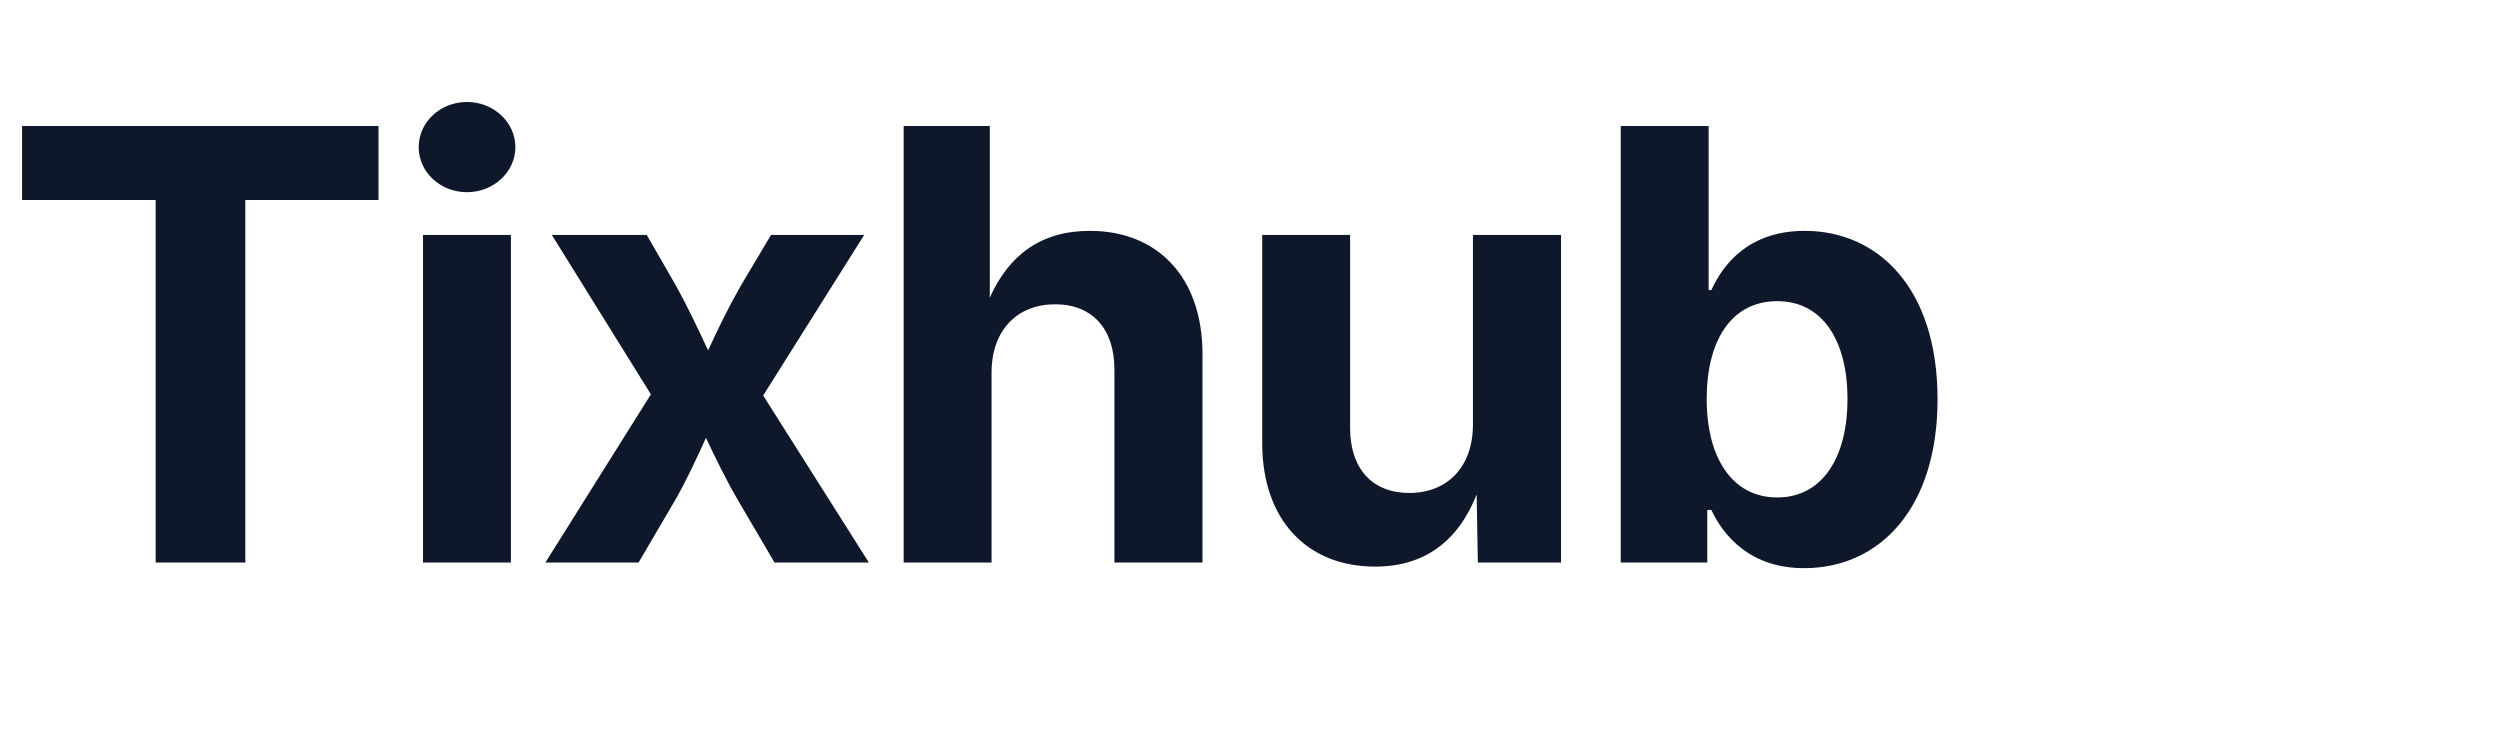
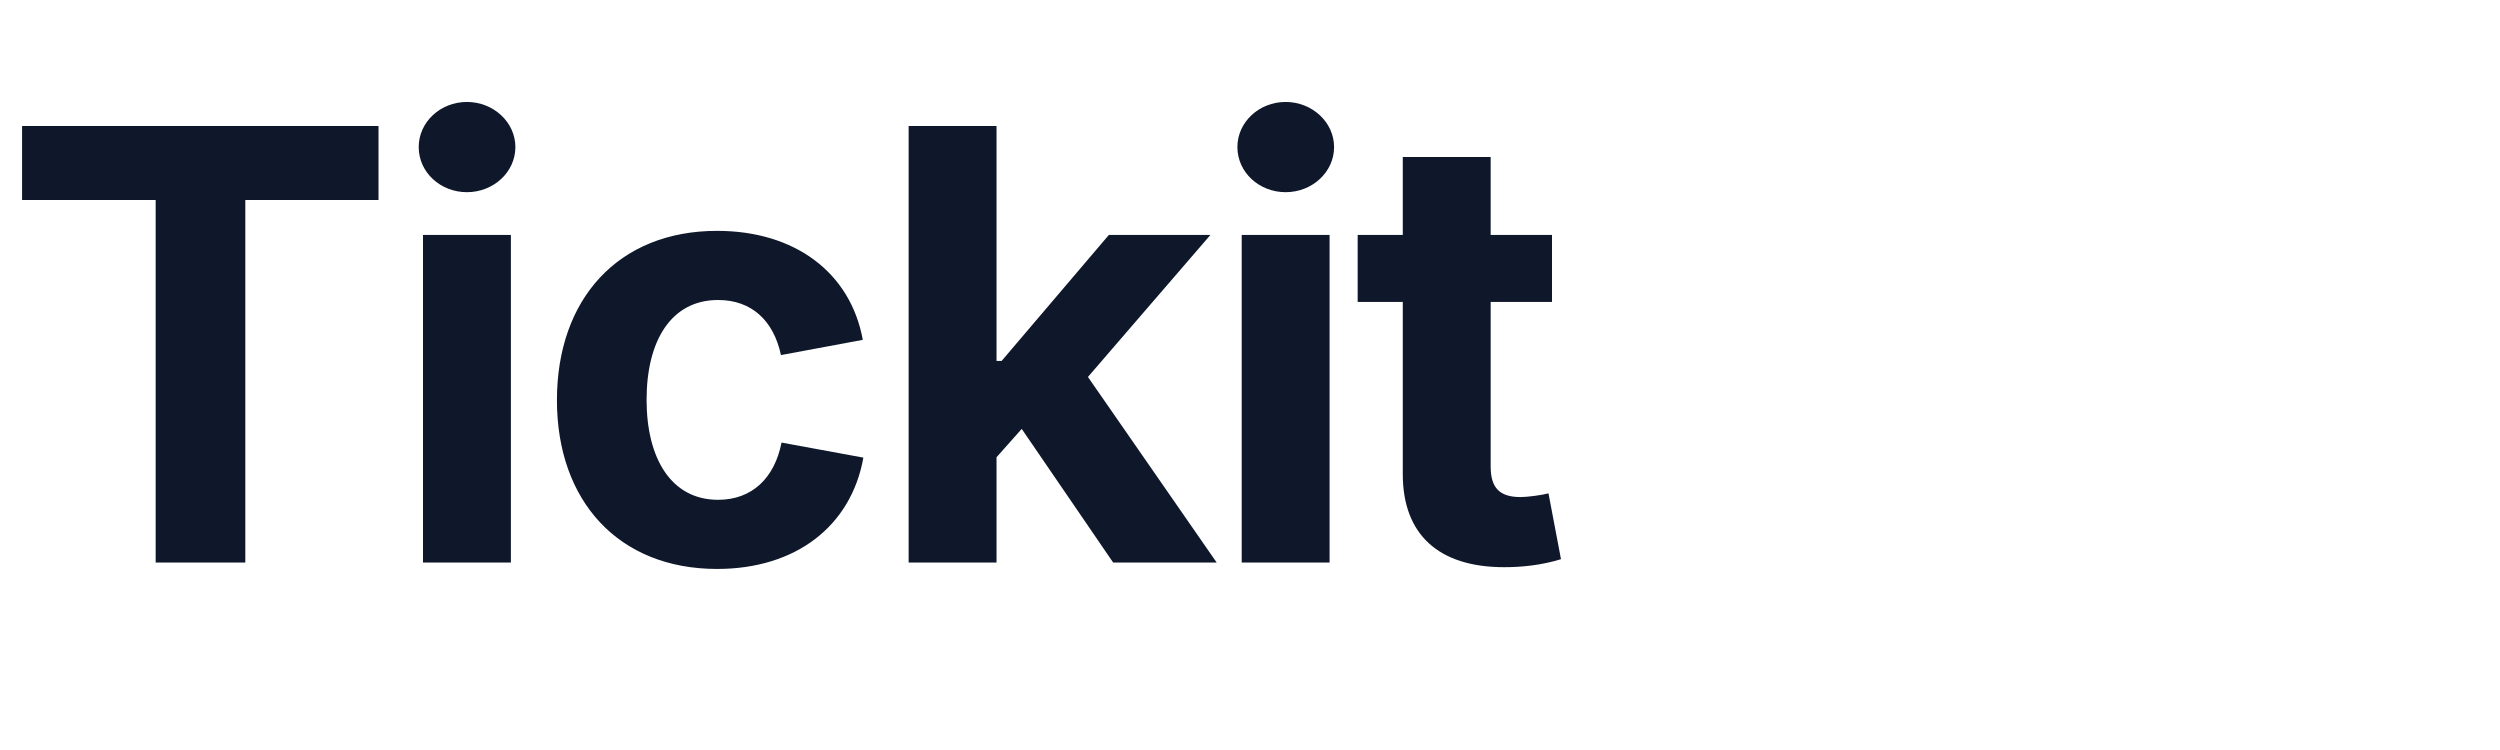
<svg xmlns="http://www.w3.org/2000/svg" width="200" height="60" viewBox="0 0 200 60" fill="none">
  <text x="0" y="45" font-family="system-ui, -apple-system, BlinkMacSystemFont, 'Segoe UI', 'Inter', sans-serif" font-size="48" font-weight="700" fill="#0f172a" letter-spacing="-0.025em">
-     Tixhub
+     Tickit
  </text>
</svg>
